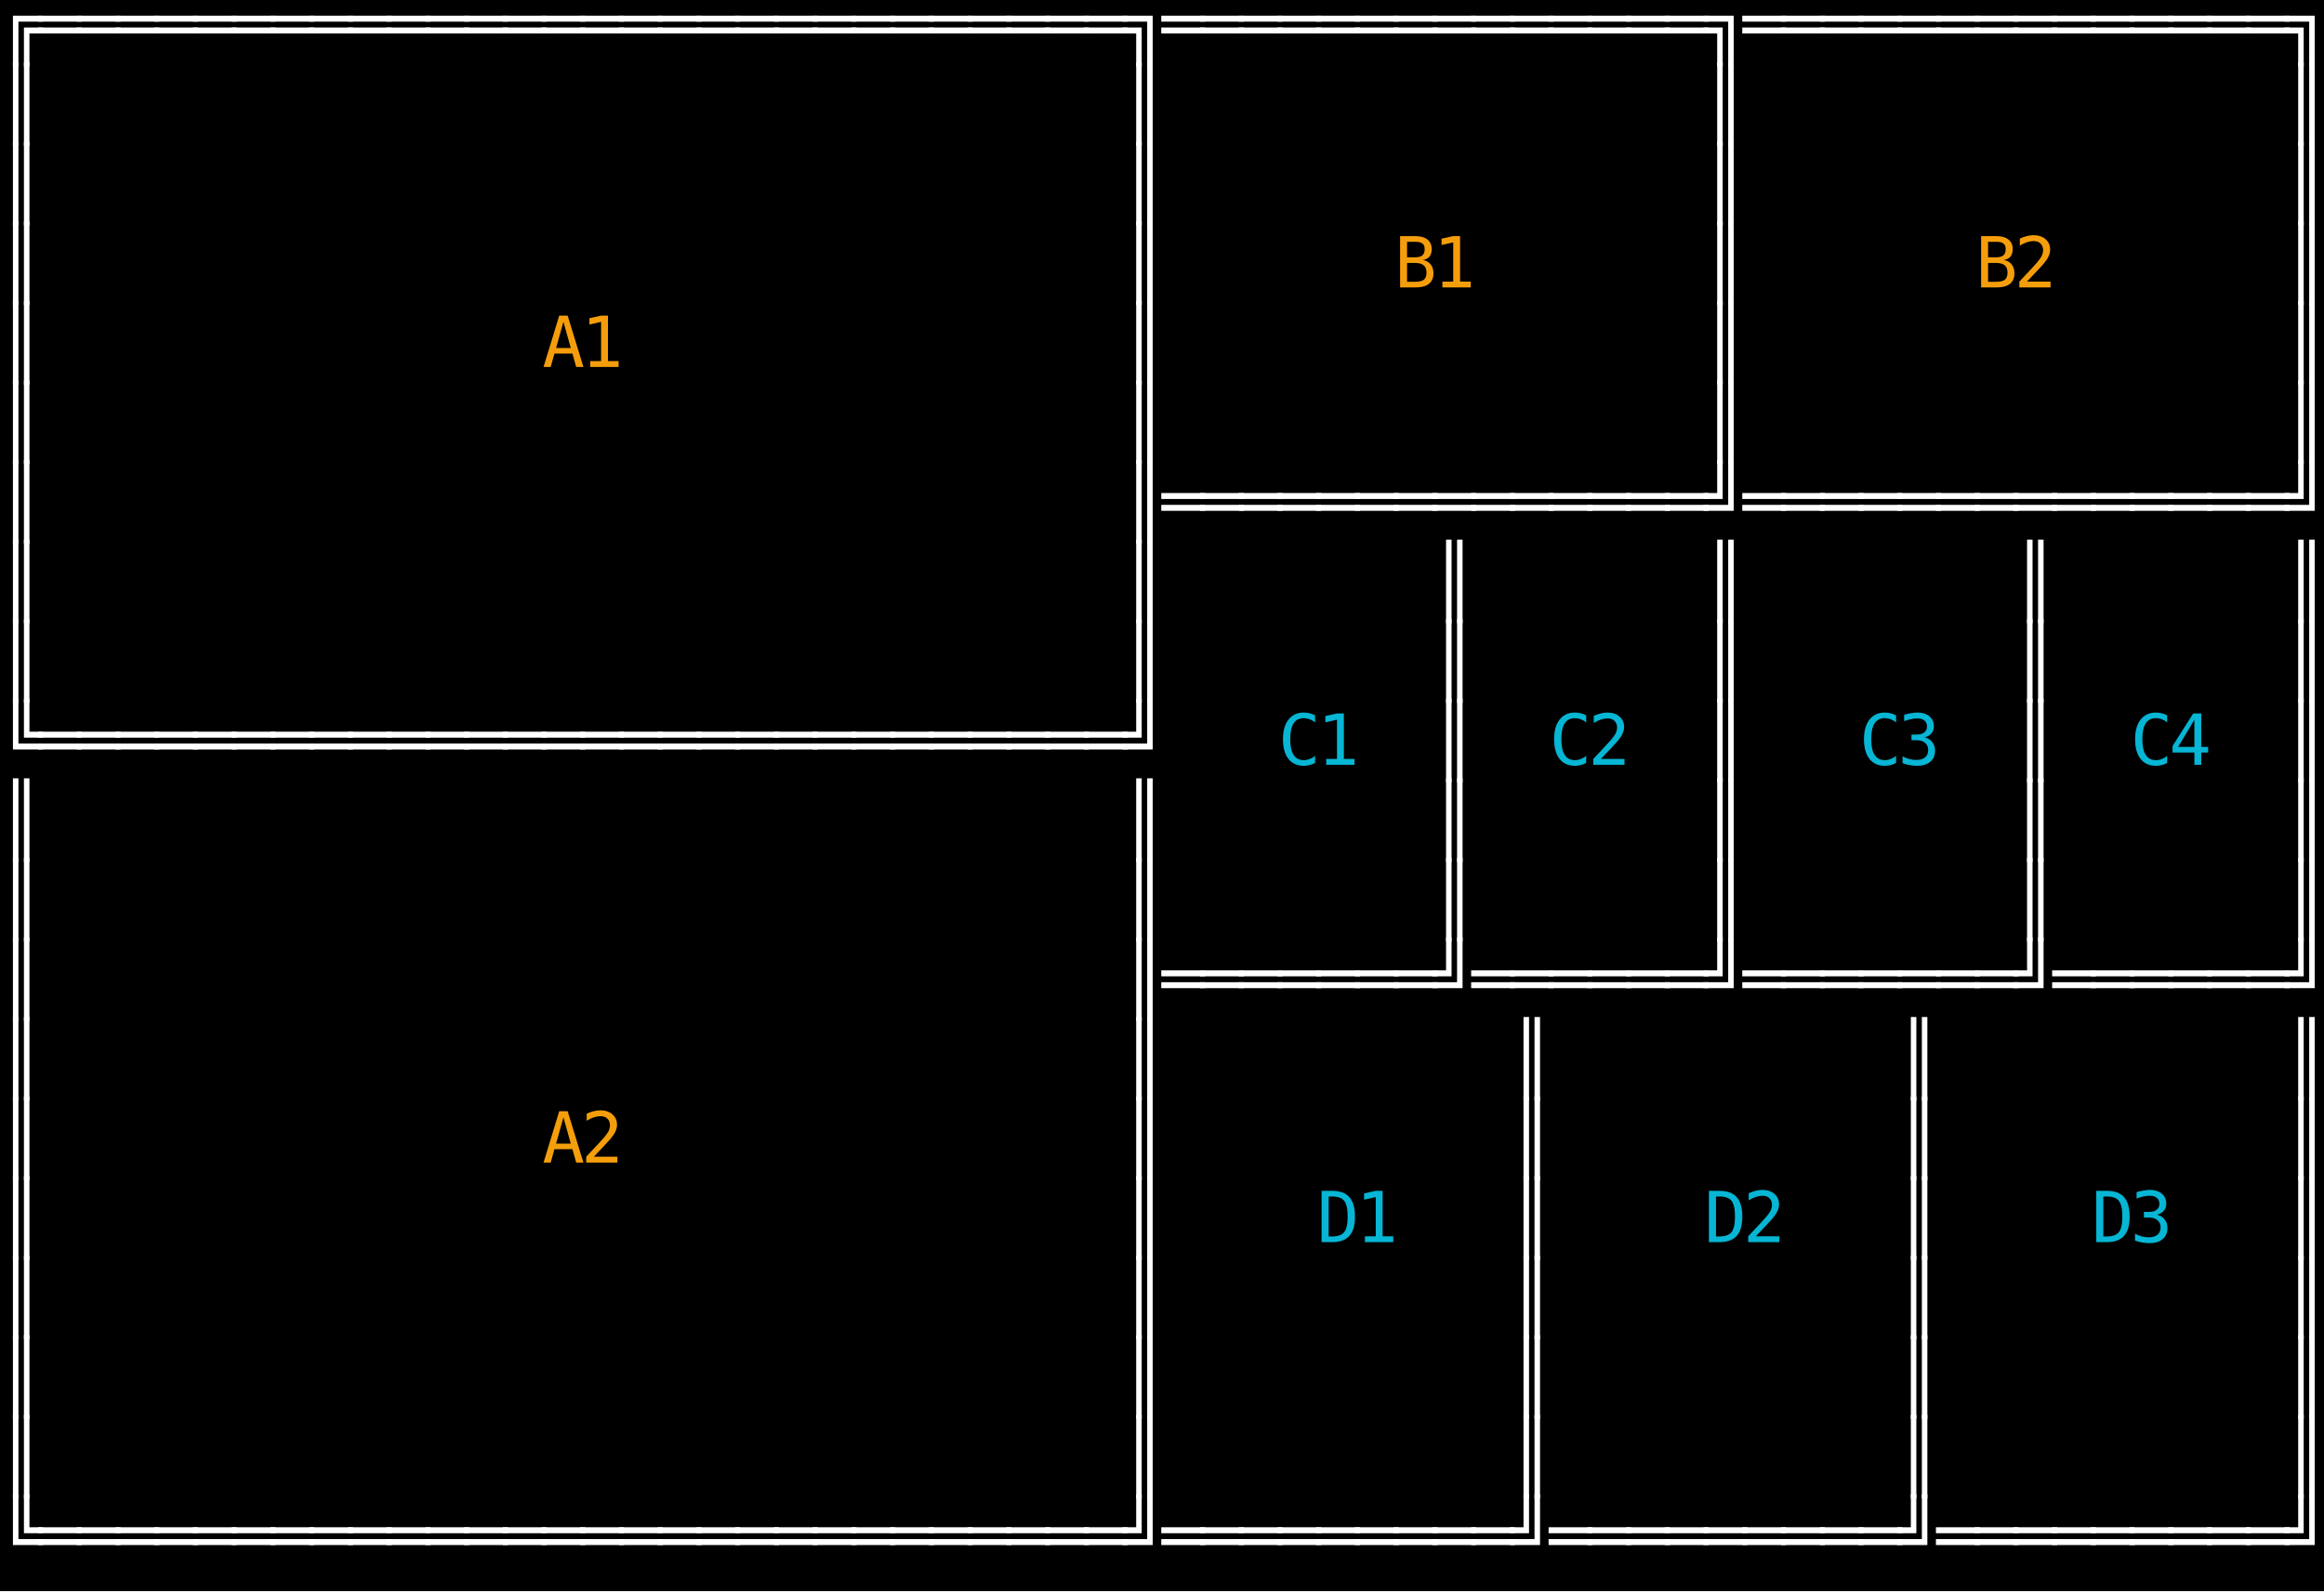
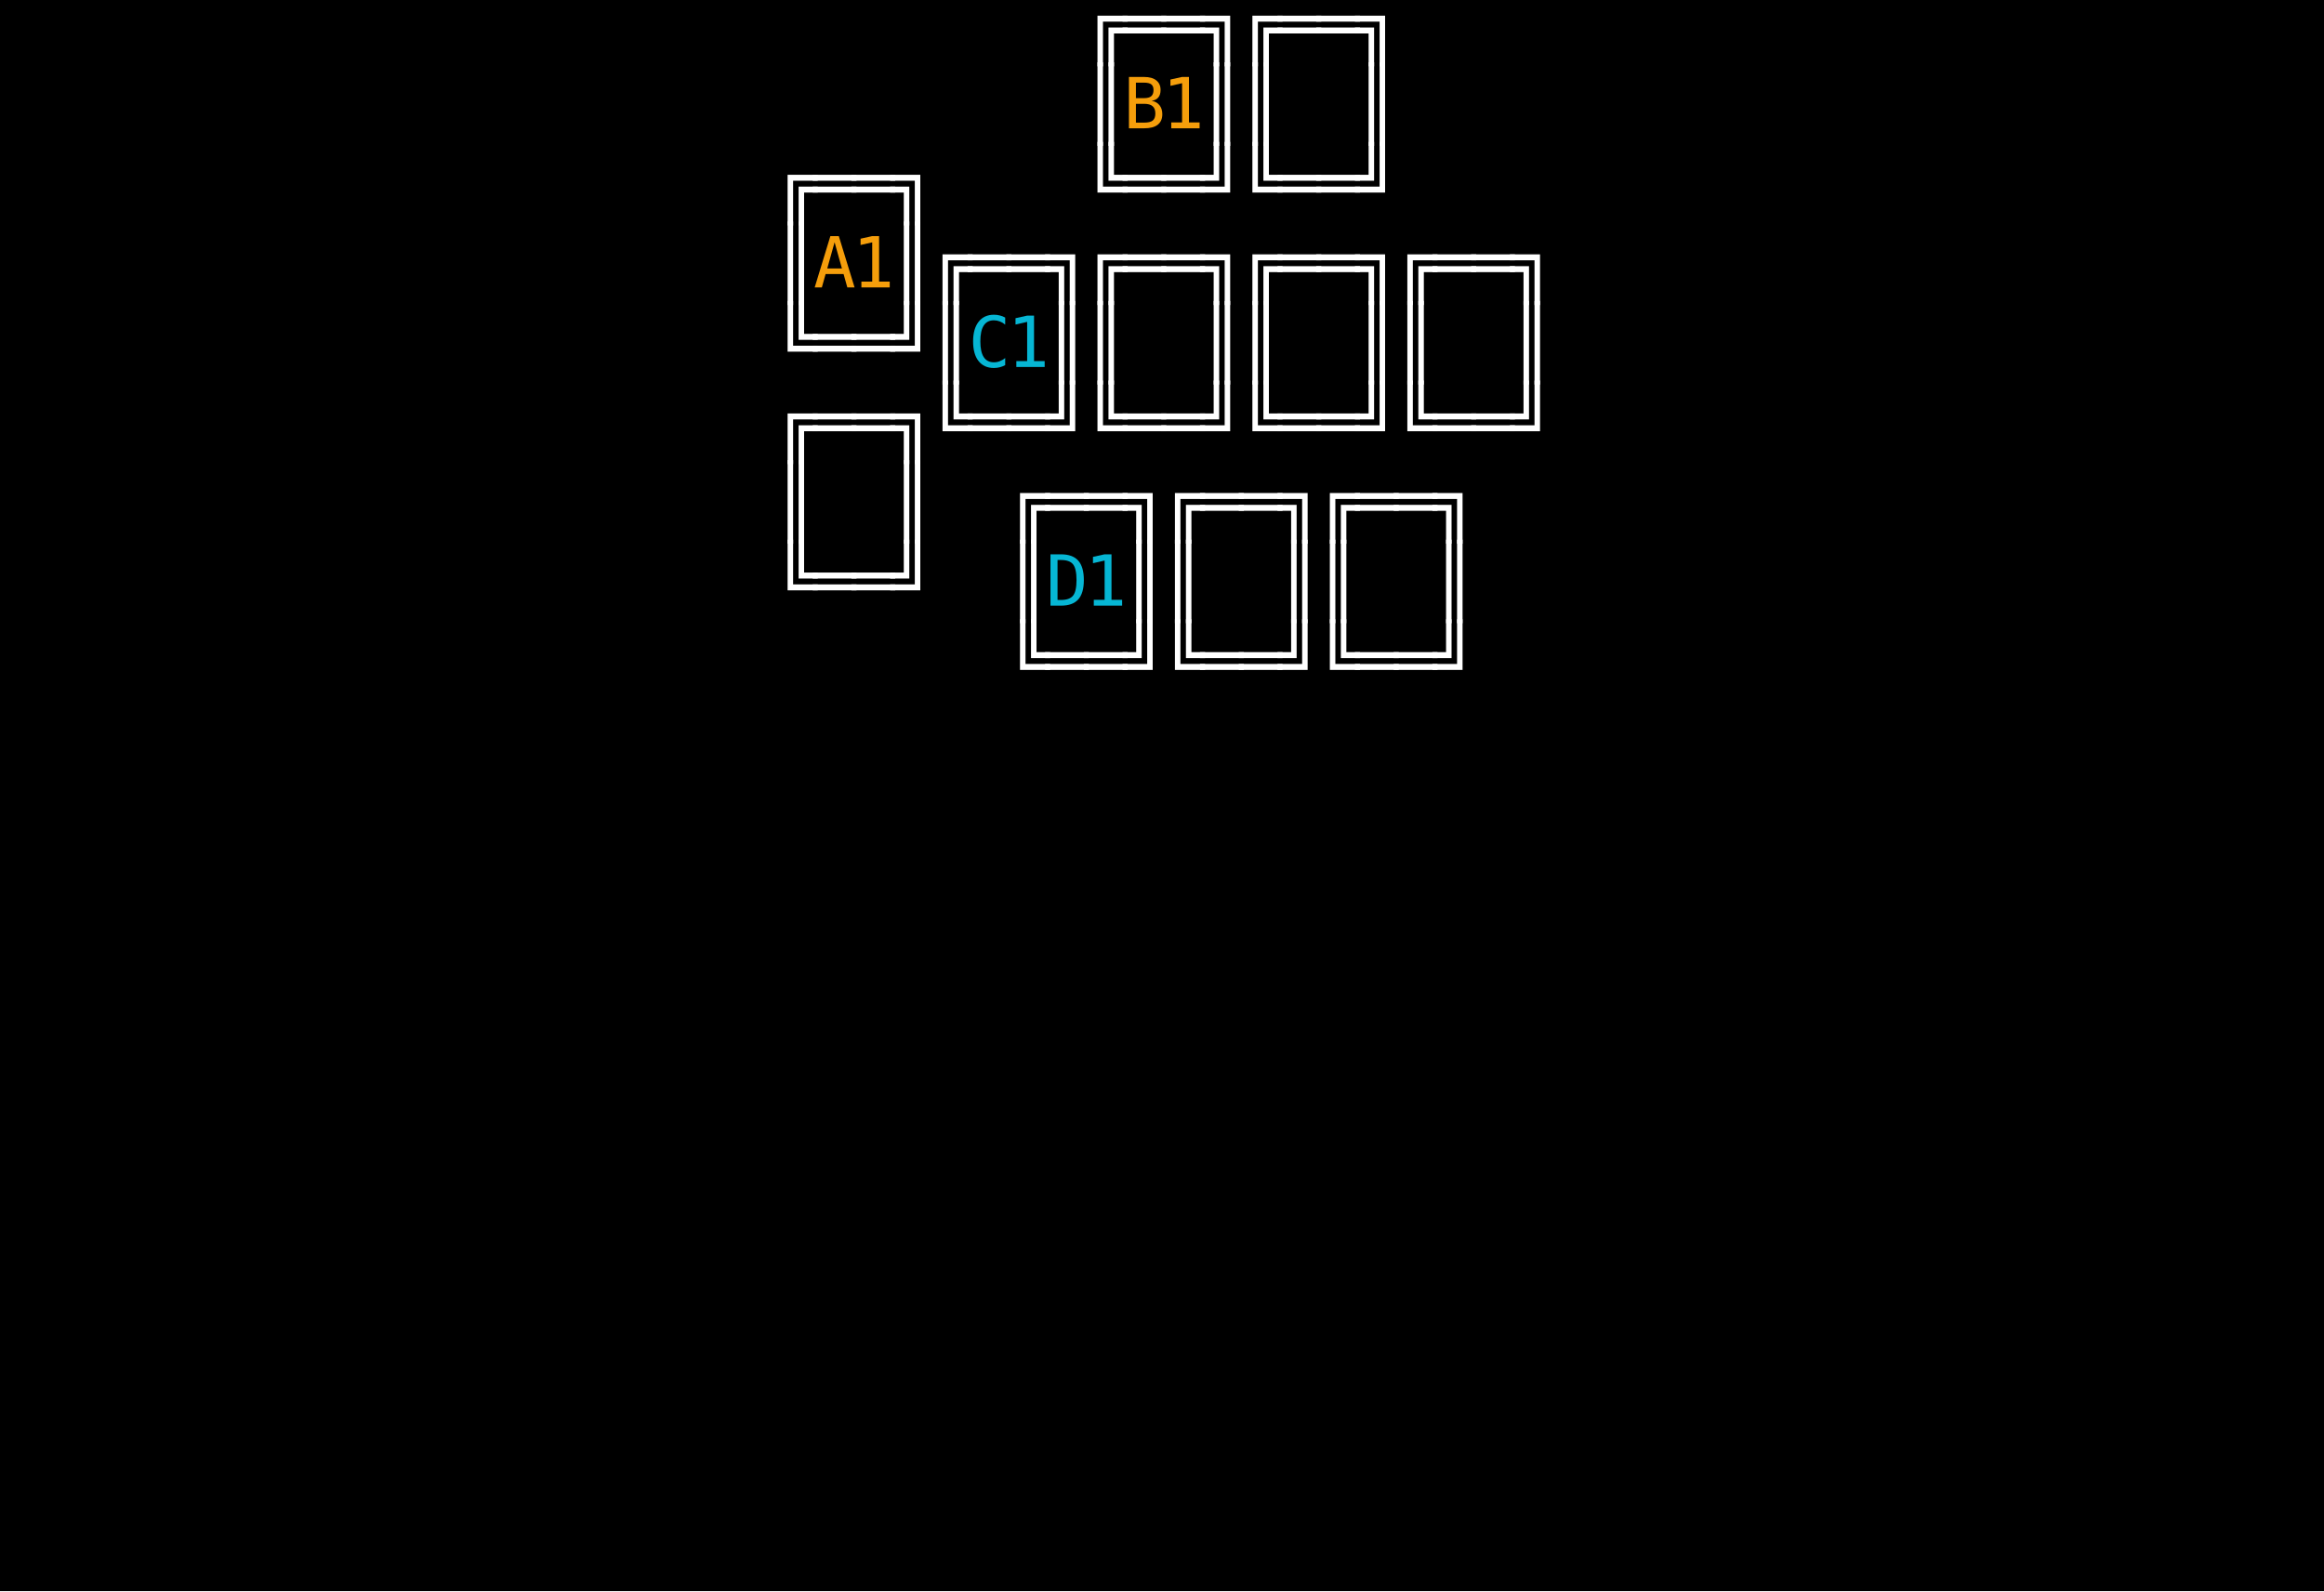
<svg xmlns="http://www.w3.org/2000/svg" width="33.00em" height="22.60em">
  <style>svg {
  dominant-baseline: hanging;
  font-size: 1rem;
}
</style>
  <g shape-rendering="crispEdges">
    <rect x="0.00em" y="0.00em" width="33.00em" height="22.60em" fill="#000000" />
    <rect x="0.00em" y="0.00em" width="33.00em" height="1.13em" fill="#000000" />
    <rect x="0.00em" y="1.13em" width="33.00em" height="1.13em" fill="#000000" />
    <rect x="0.00em" y="2.26em" width="33.00em" height="1.13em" fill="#000000" />
    <rect x="0.00em" y="3.39em" width="33.00em" height="1.13em" fill="#000000" />
    <rect x="0.00em" y="4.52em" width="33.00em" height="1.13em" fill="#000000" />
    <rect x="0.00em" y="5.65em" width="33.00em" height="1.13em" fill="#000000" />
    <rect x="0.00em" y="6.78em" width="33.00em" height="1.13em" fill="#000000" />
    <rect x="0.00em" y="7.91em" width="33.00em" height="1.13em" fill="#000000" />
    <rect x="0.00em" y="9.04em" width="33.00em" height="1.13em" fill="#000000" />
    <rect x="0.00em" y="10.17em" width="33.00em" height="1.13em" fill="#000000" />
    <rect x="0.00em" y="11.30em" width="33.00em" height="1.13em" fill="#000000" />
    <rect x="0.00em" y="12.43em" width="33.00em" height="1.13em" fill="#000000" />
    <rect x="0.00em" y="13.56em" width="33.00em" height="1.13em" fill="#000000" />
    <rect x="0.00em" y="14.69em" width="33.00em" height="1.13em" fill="#000000" />
    <rect x="0.00em" y="15.82em" width="33.00em" height="1.13em" fill="#000000" />
    <rect x="0.00em" y="16.95em" width="33.00em" height="1.13em" fill="#000000" />
    <rect x="0.00em" y="18.08em" width="33.00em" height="1.13em" fill="#000000" />
    <rect x="0.00em" y="19.21em" width="33.00em" height="1.13em" fill="#000000" />
    <rect x="0.00em" y="20.34em" width="33.00em" height="1.13em" fill="#000000" />
    <rect x="0.00em" y="21.47em" width="33.00em" height="1.13em" fill="#000000" />
  </g>
  <text fill="#ffffff" font-family="monospace">
    <tspan y="0.00em">
-       <tspan x="0.00em">╔</tspan>
-       <tspan x="0.55em">═</tspan>
-       <tspan x="1.10em">═</tspan>
-       <tspan x="1.65em">═</tspan>
-       <tspan x="2.20em">═</tspan>
-       <tspan x="2.75em">═</tspan>
-       <tspan x="3.30em">═</tspan>
-       <tspan x="3.85em">═</tspan>
-       <tspan x="4.40em">═</tspan>
-       <tspan x="4.95em">═</tspan>
-       <tspan x="5.50em">═</tspan>
-       <tspan x="6.05em">═</tspan>
-       <tspan x="6.60em">═</tspan>
-       <tspan x="7.15em">═</tspan>
-       <tspan x="7.70em">═</tspan>
-       <tspan x="8.25em">═</tspan>
-       <tspan x="8.80em">═</tspan>
-       <tspan x="9.35em">═</tspan>
-       <tspan x="9.90em">═</tspan>
-       <tspan x="10.45em">═</tspan>
-       <tspan x="11.00em">═</tspan>
+       <tspan x="15.40em">╔</tspan>
+       <tspan x="15.95em">═</tspan>
+       <tspan x="16.50em">═</tspan>
+       <tspan x="17.05em">╗</tspan>
+       <tspan x="17.60em">╔</tspan>
+       <tspan x="18.15em">═</tspan>
+       <tspan x="18.70em">═</tspan>
+       <tspan x="19.25em">╗</tspan>
+     </tspan>
+     <tspan y="1.13em">
+       <tspan x="15.40em">║</tspan>
+       <tspan x="15.95em" fill="#f59e0b">B</tspan>
+       <tspan x="16.50em" fill="#f59e0b">1</tspan>
+       <tspan x="17.05em">║</tspan>
+       <tspan x="17.60em">║</tspan>
+       <tspan x="19.25em">║</tspan>
+     </tspan>
+     <tspan y="2.26em">
+       <tspan x="11.00em">╔</tspan>
      <tspan x="11.55em">═</tspan>
      <tspan x="12.10em">═</tspan>
-       <tspan x="12.65em">═</tspan>
-       <tspan x="13.20em">═</tspan>
+       <tspan x="12.65em">╗</tspan>
+       <tspan x="15.40em">╚</tspan>
+       <tspan x="15.95em">═</tspan>
+       <tspan x="16.50em">═</tspan>
+       <tspan x="17.05em">╝</tspan>
+       <tspan x="17.60em">╚</tspan>
+       <tspan x="18.15em">═</tspan>
+       <tspan x="18.70em">═</tspan>
+       <tspan x="19.25em">╝</tspan>
+     </tspan>
+     <tspan y="3.39em">
+       <tspan x="11.00em">║</tspan>
+       <tspan x="11.55em" fill="#f59e0b">A</tspan>
+       <tspan x="12.10em" fill="#f59e0b">1</tspan>
+       <tspan x="12.65em">║</tspan>
+       <tspan x="13.20em">╔</tspan>
      <tspan x="13.75em">═</tspan>
      <tspan x="14.30em">═</tspan>
+       <tspan x="14.85em">╗</tspan>
+       <tspan x="15.40em">╔</tspan>
+       <tspan x="15.95em">═</tspan>
+       <tspan x="16.50em">═</tspan>
+       <tspan x="17.05em">╗</tspan>
+       <tspan x="17.60em">╔</tspan>
+       <tspan x="18.15em">═</tspan>
+       <tspan x="18.70em">═</tspan>
+       <tspan x="19.25em">╗</tspan>
+       <tspan x="19.80em">╔</tspan>
+       <tspan x="20.35em">═</tspan>
+       <tspan x="20.90em">═</tspan>
+       <tspan x="21.45em">╗</tspan>
+     </tspan>
+     <tspan y="4.52em">
+       <tspan x="11.00em">╚</tspan>
+       <tspan x="11.55em">═</tspan>
+       <tspan x="12.10em">═</tspan>
+       <tspan x="12.65em">╝</tspan>
+       <tspan x="13.20em">║</tspan>
+       <tspan x="13.75em" fill="#06b6d4">C</tspan>
+       <tspan x="14.30em" fill="#06b6d4">1</tspan>
+       <tspan x="14.85em">║</tspan>
+       <tspan x="15.40em">║</tspan>
+       <tspan x="17.05em">║</tspan>
+       <tspan x="17.60em">║</tspan>
+       <tspan x="19.25em">║</tspan>
+       <tspan x="19.80em">║</tspan>
+       <tspan x="21.45em">║</tspan>
+     </tspan>
+     <tspan y="5.65em">
+       <tspan x="11.00em">╔</tspan>
+       <tspan x="11.55em">═</tspan>
+       <tspan x="12.10em">═</tspan>
+       <tspan x="12.65em">╗</tspan>
+       <tspan x="13.20em">╚</tspan>
+       <tspan x="13.75em">═</tspan>
+       <tspan x="14.30em">═</tspan>
+       <tspan x="14.85em">╝</tspan>
+       <tspan x="15.40em">╚</tspan>
+       <tspan x="15.95em">═</tspan>
+       <tspan x="16.50em">═</tspan>
+       <tspan x="17.05em">╝</tspan>
+       <tspan x="17.60em">╚</tspan>
+       <tspan x="18.15em">═</tspan>
+       <tspan x="18.70em">═</tspan>
+       <tspan x="19.25em">╝</tspan>
+       <tspan x="19.80em">╚</tspan>
+       <tspan x="20.35em">═</tspan>
+       <tspan x="20.90em">═</tspan>
+       <tspan x="21.45em">╝</tspan>
+     </tspan>
+     <tspan y="6.78em">
+       <tspan x="11.00em">║</tspan>
+       <tspan x="12.65em">║</tspan>
+       <tspan x="14.30em">╔</tspan>
      <tspan x="14.85em">═</tspan>
      <tspan x="15.40em">═</tspan>
      <tspan x="15.95em">╗</tspan>
-       <tspan x="16.50em">═</tspan>
+       <tspan x="16.50em">╔</tspan>
      <tspan x="17.05em">═</tspan>
      <tspan x="17.60em">═</tspan>
-       <tspan x="18.15em">═</tspan>
-       <tspan x="18.70em">═</tspan>
+       <tspan x="18.15em">╗</tspan>
+       <tspan x="18.70em">╔</tspan>
      <tspan x="19.25em">═</tspan>
      <tspan x="19.80em">═</tspan>
-       <tspan x="20.35em">═</tspan>
-       <tspan x="20.90em">═</tspan>
-       <tspan x="21.45em">═</tspan>
-       <tspan x="22.00em">═</tspan>
-       <tspan x="22.55em">═</tspan>
-       <tspan x="23.10em">═</tspan>
-       <tspan x="23.65em">═</tspan>
-       <tspan x="24.20em">╗</tspan>
-       <tspan x="24.75em">═</tspan>
-       <tspan x="25.30em">═</tspan>
-       <tspan x="25.85em">═</tspan>
-       <tspan x="26.40em">═</tspan>
-       <tspan x="26.95em">═</tspan>
-       <tspan x="27.50em">═</tspan>
-       <tspan x="28.05em">═</tspan>
-       <tspan x="28.60em">═</tspan>
-       <tspan x="29.15em">═</tspan>
-       <tspan x="29.70em">═</tspan>
-       <tspan x="30.25em">═</tspan>
-       <tspan x="30.80em">═</tspan>
-       <tspan x="31.35em">═</tspan>
-       <tspan x="31.90em">═</tspan>
-       <tspan x="32.45em">╗</tspan>
-     </tspan>
-     <tspan y="1.13em">
-       <tspan x="0.00em">║</tspan>
-       <tspan x="15.95em">║</tspan>
-       <tspan x="24.20em">║</tspan>
-       <tspan x="32.45em">║</tspan>
-     </tspan>
-     <tspan y="2.26em">
-       <tspan x="0.00em">║</tspan>
-       <tspan x="15.95em">║</tspan>
-       <tspan x="24.20em">║</tspan>
-       <tspan x="32.45em">║</tspan>
-     </tspan>
-     <tspan y="3.39em">
-       <tspan x="0.00em">║</tspan>
-       <tspan x="15.95em">║</tspan>
-       <tspan x="19.80em" fill="#f59e0b">B</tspan>
-       <tspan x="20.35em" fill="#f59e0b">1</tspan>
-       <tspan x="24.20em">║</tspan>
-       <tspan x="28.05em" fill="#f59e0b">B</tspan>
-       <tspan x="28.60em" fill="#f59e0b">2</tspan>
-       <tspan x="32.45em">║</tspan>
-     </tspan>
-     <tspan y="4.52em">
-       <tspan x="0.00em">║</tspan>
-       <tspan x="7.70em" fill="#f59e0b">A</tspan>
-       <tspan x="8.25em" fill="#f59e0b">1</tspan>
-       <tspan x="15.95em">║</tspan>
-       <tspan x="24.20em">║</tspan>
-       <tspan x="32.45em">║</tspan>
-     </tspan>
-     <tspan y="5.65em">
-       <tspan x="0.00em">║</tspan>
-       <tspan x="15.95em">║</tspan>
-       <tspan x="24.20em">║</tspan>
-       <tspan x="32.45em">║</tspan>
-     </tspan>
-     <tspan y="6.78em">
-       <tspan x="0.00em">║</tspan>
-       <tspan x="15.95em">║</tspan>
-       <tspan x="16.50em">═</tspan>
-       <tspan x="17.05em">═</tspan>
-       <tspan x="17.60em">═</tspan>
-       <tspan x="18.15em">═</tspan>
-       <tspan x="18.70em">═</tspan>
-       <tspan x="19.25em">═</tspan>
-       <tspan x="19.80em">═</tspan>
-       <tspan x="20.35em">═</tspan>
-       <tspan x="20.90em">═</tspan>
-       <tspan x="21.45em">═</tspan>
-       <tspan x="22.00em">═</tspan>
-       <tspan x="22.55em">═</tspan>
-       <tspan x="23.10em">═</tspan>
-       <tspan x="23.65em">═</tspan>
-       <tspan x="24.20em">╝</tspan>
-       <tspan x="24.75em">═</tspan>
-       <tspan x="25.30em">═</tspan>
-       <tspan x="25.85em">═</tspan>
-       <tspan x="26.40em">═</tspan>
-       <tspan x="26.95em">═</tspan>
-       <tspan x="27.50em">═</tspan>
-       <tspan x="28.05em">═</tspan>
-       <tspan x="28.60em">═</tspan>
-       <tspan x="29.15em">═</tspan>
-       <tspan x="29.70em">═</tspan>
-       <tspan x="30.25em">═</tspan>
-       <tspan x="30.80em">═</tspan>
-       <tspan x="31.35em">═</tspan>
-       <tspan x="31.90em">═</tspan>
-       <tspan x="32.45em">╝</tspan>
+       <tspan x="20.35em">╗</tspan>
    </tspan>
    <tspan y="7.91em">
-       <tspan x="0.00em">║</tspan>
+       <tspan x="11.00em">╚</tspan>
+       <tspan x="11.55em">═</tspan>
+       <tspan x="12.10em">═</tspan>
+       <tspan x="12.65em">╝</tspan>
+       <tspan x="14.30em">║</tspan>
+       <tspan x="14.85em" fill="#06b6d4">D</tspan>
+       <tspan x="15.40em" fill="#06b6d4">1</tspan>
      <tspan x="15.95em">║</tspan>
+       <tspan x="16.50em">║</tspan>
+       <tspan x="18.15em">║</tspan>
+       <tspan x="18.70em">║</tspan>
      <tspan x="20.35em">║</tspan>
-       <tspan x="24.20em">║</tspan>
-       <tspan x="28.60em">║</tspan>
-       <tspan x="32.45em">║</tspan>
    </tspan>
    <tspan y="9.04em">
-       <tspan x="0.00em">║</tspan>
-       <tspan x="15.95em">║</tspan>
-       <tspan x="20.35em">║</tspan>
-       <tspan x="24.20em">║</tspan>
-       <tspan x="28.60em">║</tspan>
-       <tspan x="32.45em">║</tspan>
-     </tspan>
-     <tspan y="10.17em">
-       <tspan x="0.00em">╚</tspan>
-       <tspan x="0.55em">═</tspan>
-       <tspan x="1.10em">═</tspan>
-       <tspan x="1.65em">═</tspan>
-       <tspan x="2.20em">═</tspan>
-       <tspan x="2.75em">═</tspan>
-       <tspan x="3.30em">═</tspan>
-       <tspan x="3.85em">═</tspan>
-       <tspan x="4.40em">═</tspan>
-       <tspan x="4.95em">═</tspan>
-       <tspan x="5.50em">═</tspan>
-       <tspan x="6.05em">═</tspan>
-       <tspan x="6.60em">═</tspan>
-       <tspan x="7.15em">═</tspan>
-       <tspan x="7.70em">═</tspan>
-       <tspan x="8.25em">═</tspan>
-       <tspan x="8.80em">═</tspan>
-       <tspan x="9.35em">═</tspan>
-       <tspan x="9.90em">═</tspan>
-       <tspan x="10.45em">═</tspan>
-       <tspan x="11.00em">═</tspan>
-       <tspan x="11.55em">═</tspan>
-       <tspan x="12.10em">═</tspan>
-       <tspan x="12.65em">═</tspan>
-       <tspan x="13.20em">═</tspan>
-       <tspan x="13.75em">═</tspan>
-       <tspan x="14.30em">═</tspan>
+       <tspan x="14.30em">╚</tspan>
      <tspan x="14.85em">═</tspan>
      <tspan x="15.40em">═</tspan>
      <tspan x="15.95em">╝</tspan>
-       <tspan x="18.15em" fill="#06b6d4">C</tspan>
-       <tspan x="18.70em" fill="#06b6d4">1</tspan>
-       <tspan x="20.35em">║</tspan>
-       <tspan x="22.00em" fill="#06b6d4">C</tspan>
-       <tspan x="22.55em" fill="#06b6d4">2</tspan>
-       <tspan x="24.20em">║</tspan>
-       <tspan x="26.40em" fill="#06b6d4">C</tspan>
-       <tspan x="26.95em" fill="#06b6d4">3</tspan>
-       <tspan x="28.60em">║</tspan>
-       <tspan x="30.25em" fill="#06b6d4">C</tspan>
-       <tspan x="30.80em" fill="#06b6d4">4</tspan>
-       <tspan x="32.45em">║</tspan>
-     </tspan>
-     <tspan y="11.30em">
-       <tspan x="0.00em">║</tspan>
-       <tspan x="15.95em">║</tspan>
-       <tspan x="20.35em">║</tspan>
-       <tspan x="24.20em">║</tspan>
-       <tspan x="28.60em">║</tspan>
-       <tspan x="32.45em">║</tspan>
-     </tspan>
-     <tspan y="12.43em">
-       <tspan x="0.00em">║</tspan>
-       <tspan x="15.95em">║</tspan>
-       <tspan x="20.35em">║</tspan>
-       <tspan x="24.20em">║</tspan>
-       <tspan x="28.60em">║</tspan>
-       <tspan x="32.45em">║</tspan>
-     </tspan>
-     <tspan y="13.56em">
-       <tspan x="0.00em">║</tspan>
-       <tspan x="15.95em">║</tspan>
-       <tspan x="16.50em">═</tspan>
+       <tspan x="16.50em">╚</tspan>
      <tspan x="17.05em">═</tspan>
      <tspan x="17.60em">═</tspan>
-       <tspan x="18.15em">═</tspan>
-       <tspan x="18.70em">═</tspan>
+       <tspan x="18.15em">╝</tspan>
+       <tspan x="18.70em">╚</tspan>
      <tspan x="19.25em">═</tspan>
      <tspan x="19.80em">═</tspan>
      <tspan x="20.35em">╝</tspan>
-       <tspan x="20.90em">═</tspan>
-       <tspan x="21.45em">═</tspan>
-       <tspan x="22.00em">═</tspan>
-       <tspan x="22.55em">═</tspan>
-       <tspan x="23.10em">═</tspan>
-       <tspan x="23.65em">═</tspan>
-       <tspan x="24.20em">╝</tspan>
-       <tspan x="24.75em">═</tspan>
-       <tspan x="25.30em">═</tspan>
-       <tspan x="25.85em">═</tspan>
-       <tspan x="26.40em">═</tspan>
-       <tspan x="26.95em">═</tspan>
-       <tspan x="27.50em">═</tspan>
-       <tspan x="28.05em">═</tspan>
-       <tspan x="28.60em">╝</tspan>
-       <tspan x="29.15em">═</tspan>
-       <tspan x="29.70em">═</tspan>
-       <tspan x="30.25em">═</tspan>
-       <tspan x="30.80em">═</tspan>
-       <tspan x="31.35em">═</tspan>
-       <tspan x="31.90em">═</tspan>
-       <tspan x="32.45em">╝</tspan>
    </tspan>
-     <tspan y="14.69em">
-       <tspan x="0.00em">║</tspan>
-       <tspan x="15.95em">║</tspan>
-       <tspan x="21.45em">║</tspan>
-       <tspan x="26.95em">║</tspan>
-       <tspan x="32.45em">║</tspan>
-     </tspan>
-     <tspan y="15.82em">
-       <tspan x="0.00em">║</tspan>
-       <tspan x="7.70em" fill="#f59e0b">A</tspan>
-       <tspan x="8.25em" fill="#f59e0b">2</tspan>
-       <tspan x="15.95em">║</tspan>
-       <tspan x="21.45em">║</tspan>
-       <tspan x="26.95em">║</tspan>
-       <tspan x="32.45em">║</tspan>
-     </tspan>
-     <tspan y="16.95em">
-       <tspan x="0.00em">║</tspan>
-       <tspan x="15.95em">║</tspan>
-       <tspan x="18.70em" fill="#06b6d4">D</tspan>
-       <tspan x="19.25em" fill="#06b6d4">1</tspan>
-       <tspan x="21.45em">║</tspan>
-       <tspan x="24.20em" fill="#06b6d4">D</tspan>
-       <tspan x="24.75em" fill="#06b6d4">2</tspan>
-       <tspan x="26.95em">║</tspan>
-       <tspan x="29.70em" fill="#06b6d4">D</tspan>
-       <tspan x="30.25em" fill="#06b6d4">3</tspan>
-       <tspan x="32.45em">║</tspan>
-     </tspan>
-     <tspan y="18.08em">
-       <tspan x="0.00em">║</tspan>
-       <tspan x="15.95em">║</tspan>
-       <tspan x="21.45em">║</tspan>
-       <tspan x="26.95em">║</tspan>
-       <tspan x="32.45em">║</tspan>
-     </tspan>
-     <tspan y="19.21em">
-       <tspan x="0.00em">║</tspan>
-       <tspan x="15.95em">║</tspan>
-       <tspan x="21.45em">║</tspan>
-       <tspan x="26.95em">║</tspan>
-       <tspan x="32.45em">║</tspan>
-     </tspan>
-     <tspan y="20.34em">
-       <tspan x="0.00em">║</tspan>
-       <tspan x="15.95em">║</tspan>
-       <tspan x="21.45em">║</tspan>
-       <tspan x="26.95em">║</tspan>
-       <tspan x="32.45em">║</tspan>
-     </tspan>
-     <tspan y="21.47em">
-       <tspan x="0.00em">╚</tspan>
-       <tspan x="0.55em">═</tspan>
-       <tspan x="1.10em">═</tspan>
-       <tspan x="1.65em">═</tspan>
-       <tspan x="2.20em">═</tspan>
-       <tspan x="2.75em">═</tspan>
-       <tspan x="3.30em">═</tspan>
-       <tspan x="3.85em">═</tspan>
-       <tspan x="4.40em">═</tspan>
-       <tspan x="4.95em">═</tspan>
-       <tspan x="5.50em">═</tspan>
-       <tspan x="6.05em">═</tspan>
-       <tspan x="6.60em">═</tspan>
-       <tspan x="7.15em">═</tspan>
-       <tspan x="7.70em">═</tspan>
-       <tspan x="8.25em">═</tspan>
-       <tspan x="8.80em">═</tspan>
-       <tspan x="9.35em">═</tspan>
-       <tspan x="9.90em">═</tspan>
-       <tspan x="10.45em">═</tspan>
-       <tspan x="11.00em">═</tspan>
-       <tspan x="11.55em">═</tspan>
-       <tspan x="12.10em">═</tspan>
-       <tspan x="12.65em">═</tspan>
-       <tspan x="13.20em">═</tspan>
-       <tspan x="13.75em">═</tspan>
-       <tspan x="14.30em">═</tspan>
-       <tspan x="14.85em">═</tspan>
-       <tspan x="15.40em">═</tspan>
-       <tspan x="15.95em">╝</tspan>
-       <tspan x="16.50em">═</tspan>
-       <tspan x="17.05em">═</tspan>
-       <tspan x="17.60em">═</tspan>
-       <tspan x="18.15em">═</tspan>
-       <tspan x="18.70em">═</tspan>
-       <tspan x="19.25em">═</tspan>
-       <tspan x="19.80em">═</tspan>
-       <tspan x="20.35em">═</tspan>
-       <tspan x="20.90em">═</tspan>
-       <tspan x="21.45em">╝</tspan>
-       <tspan x="22.00em">═</tspan>
-       <tspan x="22.55em">═</tspan>
-       <tspan x="23.10em">═</tspan>
-       <tspan x="23.65em">═</tspan>
-       <tspan x="24.20em">═</tspan>
-       <tspan x="24.75em">═</tspan>
-       <tspan x="25.30em">═</tspan>
-       <tspan x="25.85em">═</tspan>
-       <tspan x="26.40em">═</tspan>
-       <tspan x="26.95em">╝</tspan>
-       <tspan x="27.50em">═</tspan>
-       <tspan x="28.05em">═</tspan>
-       <tspan x="28.60em">═</tspan>
-       <tspan x="29.15em">═</tspan>
-       <tspan x="29.70em">═</tspan>
-       <tspan x="30.25em">═</tspan>
-       <tspan x="30.80em">═</tspan>
-       <tspan x="31.35em">═</tspan>
-       <tspan x="31.90em">═</tspan>
-       <tspan x="32.45em">╝</tspan>
-     </tspan>
+     <tspan y="10.17em" />
+     <tspan y="11.30em" />
+     <tspan y="12.43em" />
+     <tspan y="13.56em" />
+     <tspan y="14.69em" />
+     <tspan y="15.82em" />
+     <tspan y="16.95em" />
+     <tspan y="18.08em" />
+     <tspan y="19.21em" />
+     <tspan y="20.34em" />
+     <tspan y="21.47em" />
  </text>
</svg>
